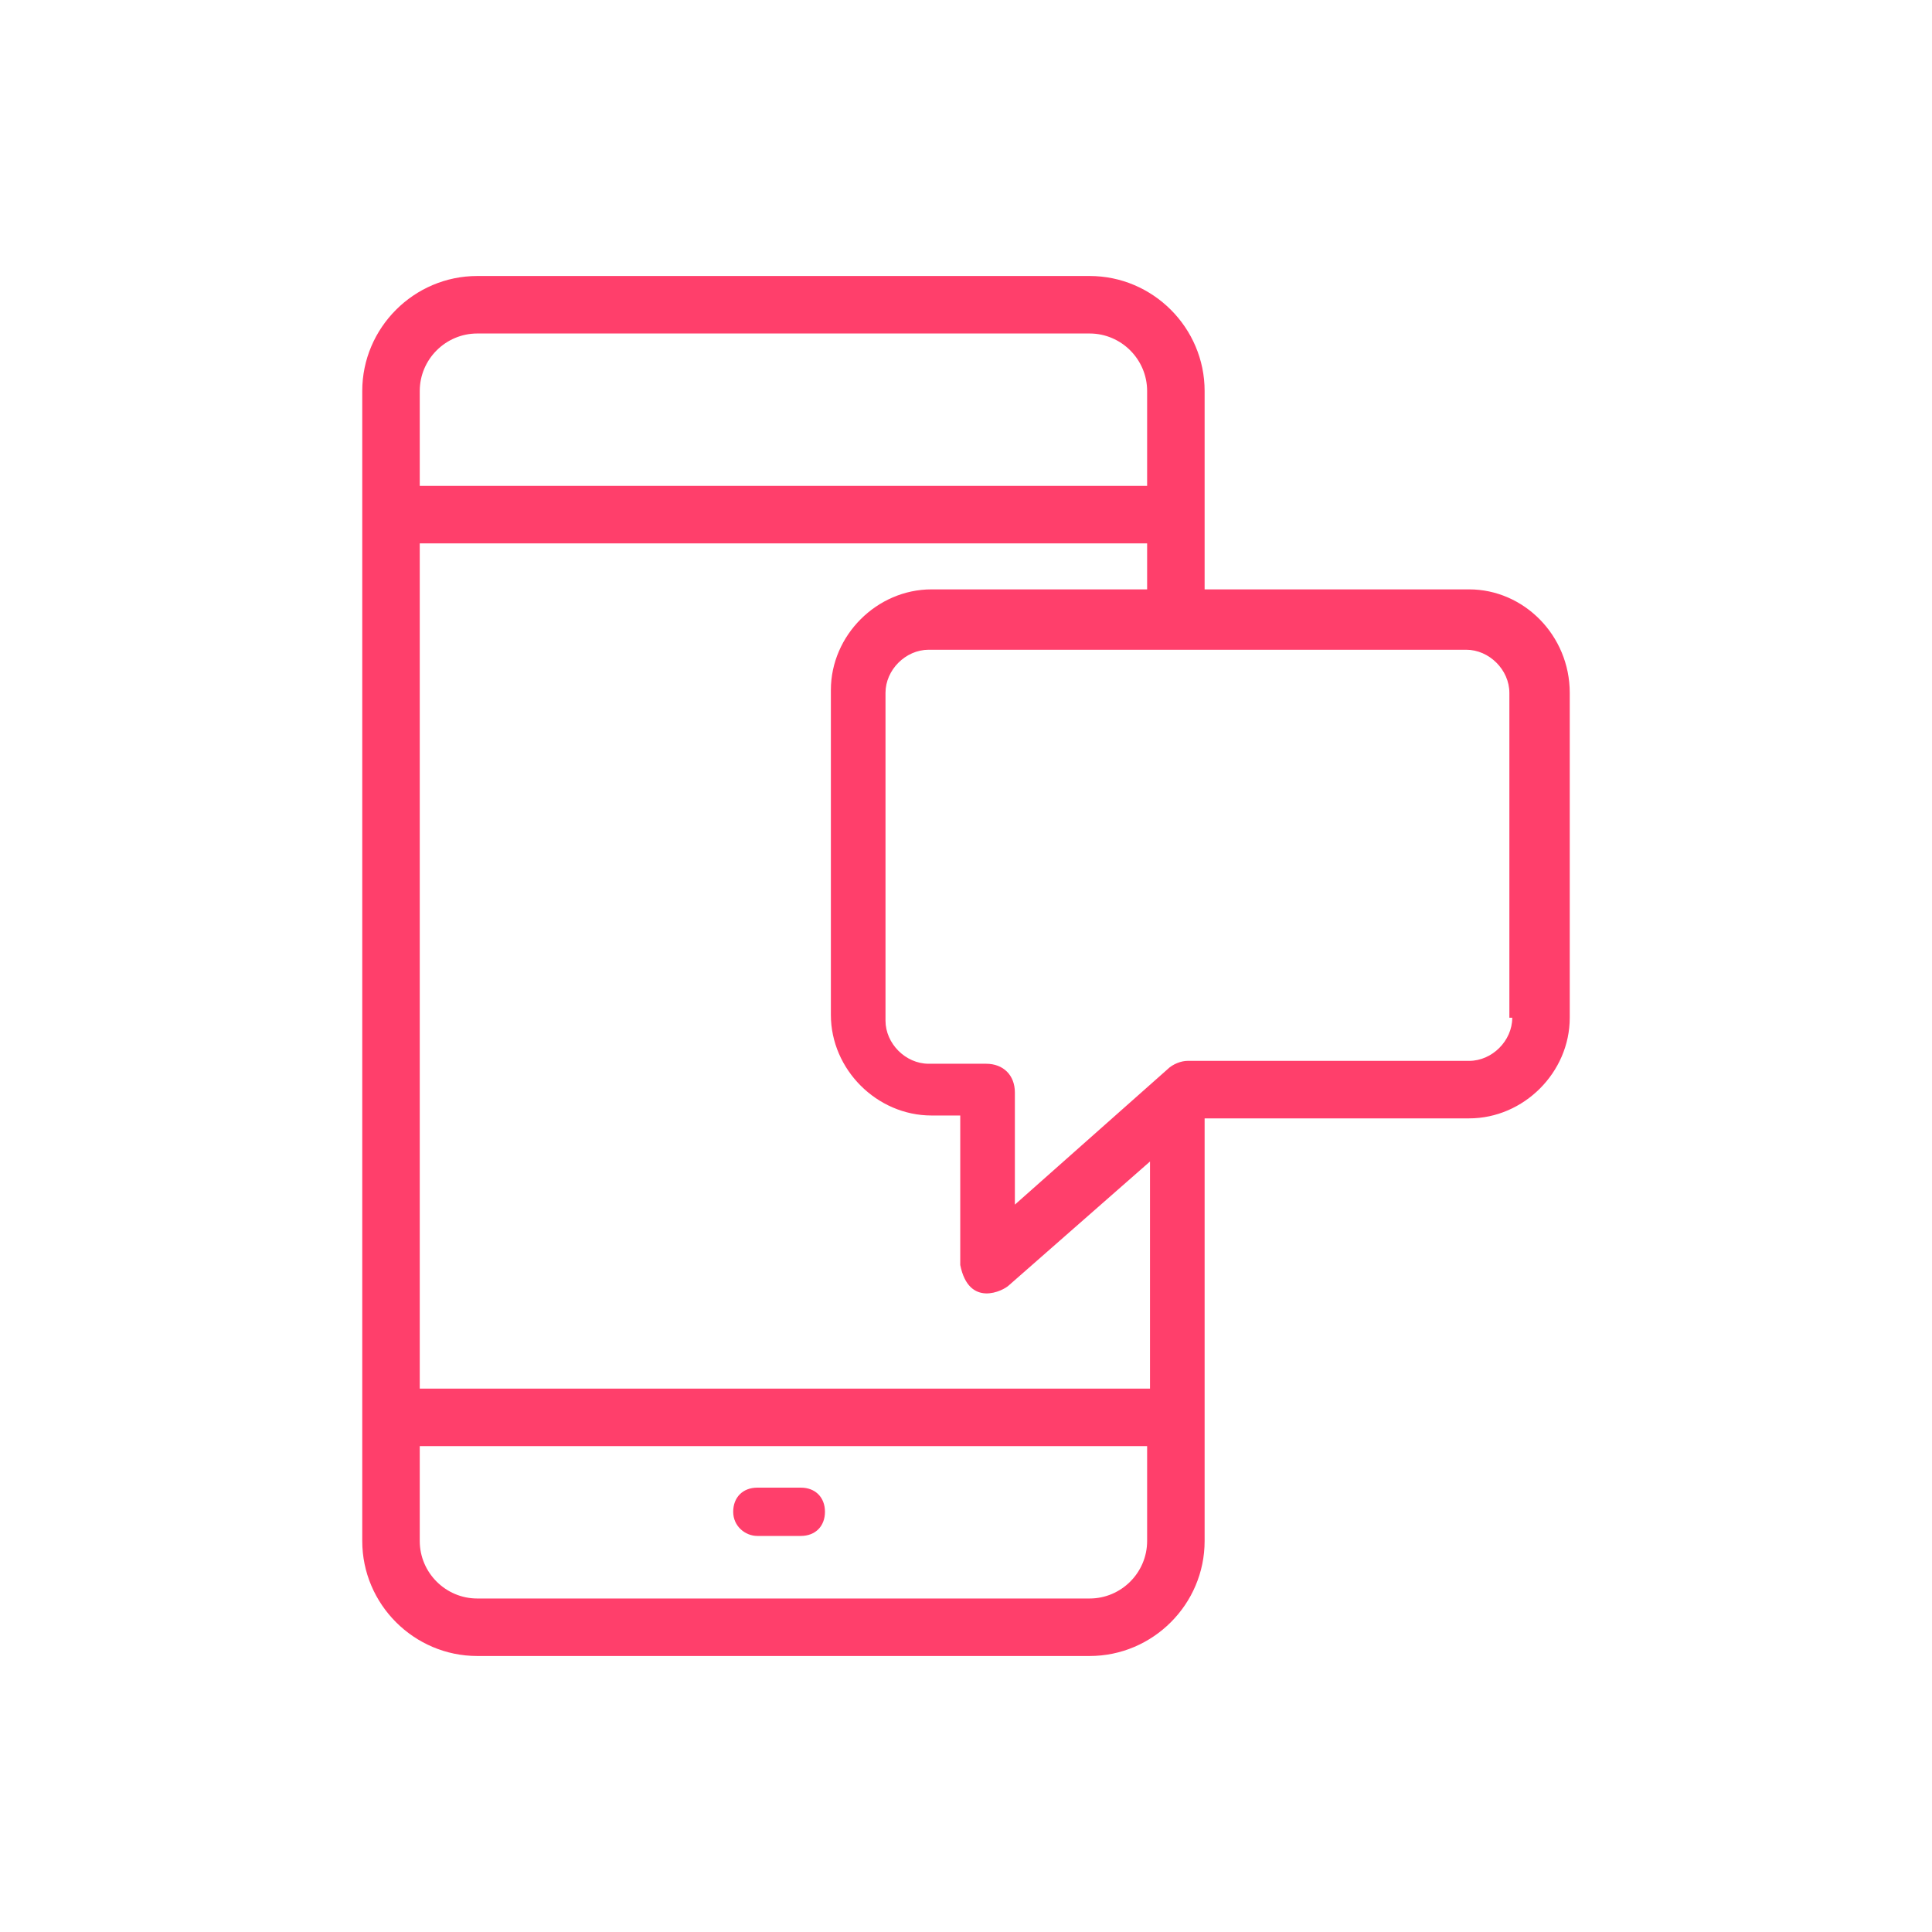
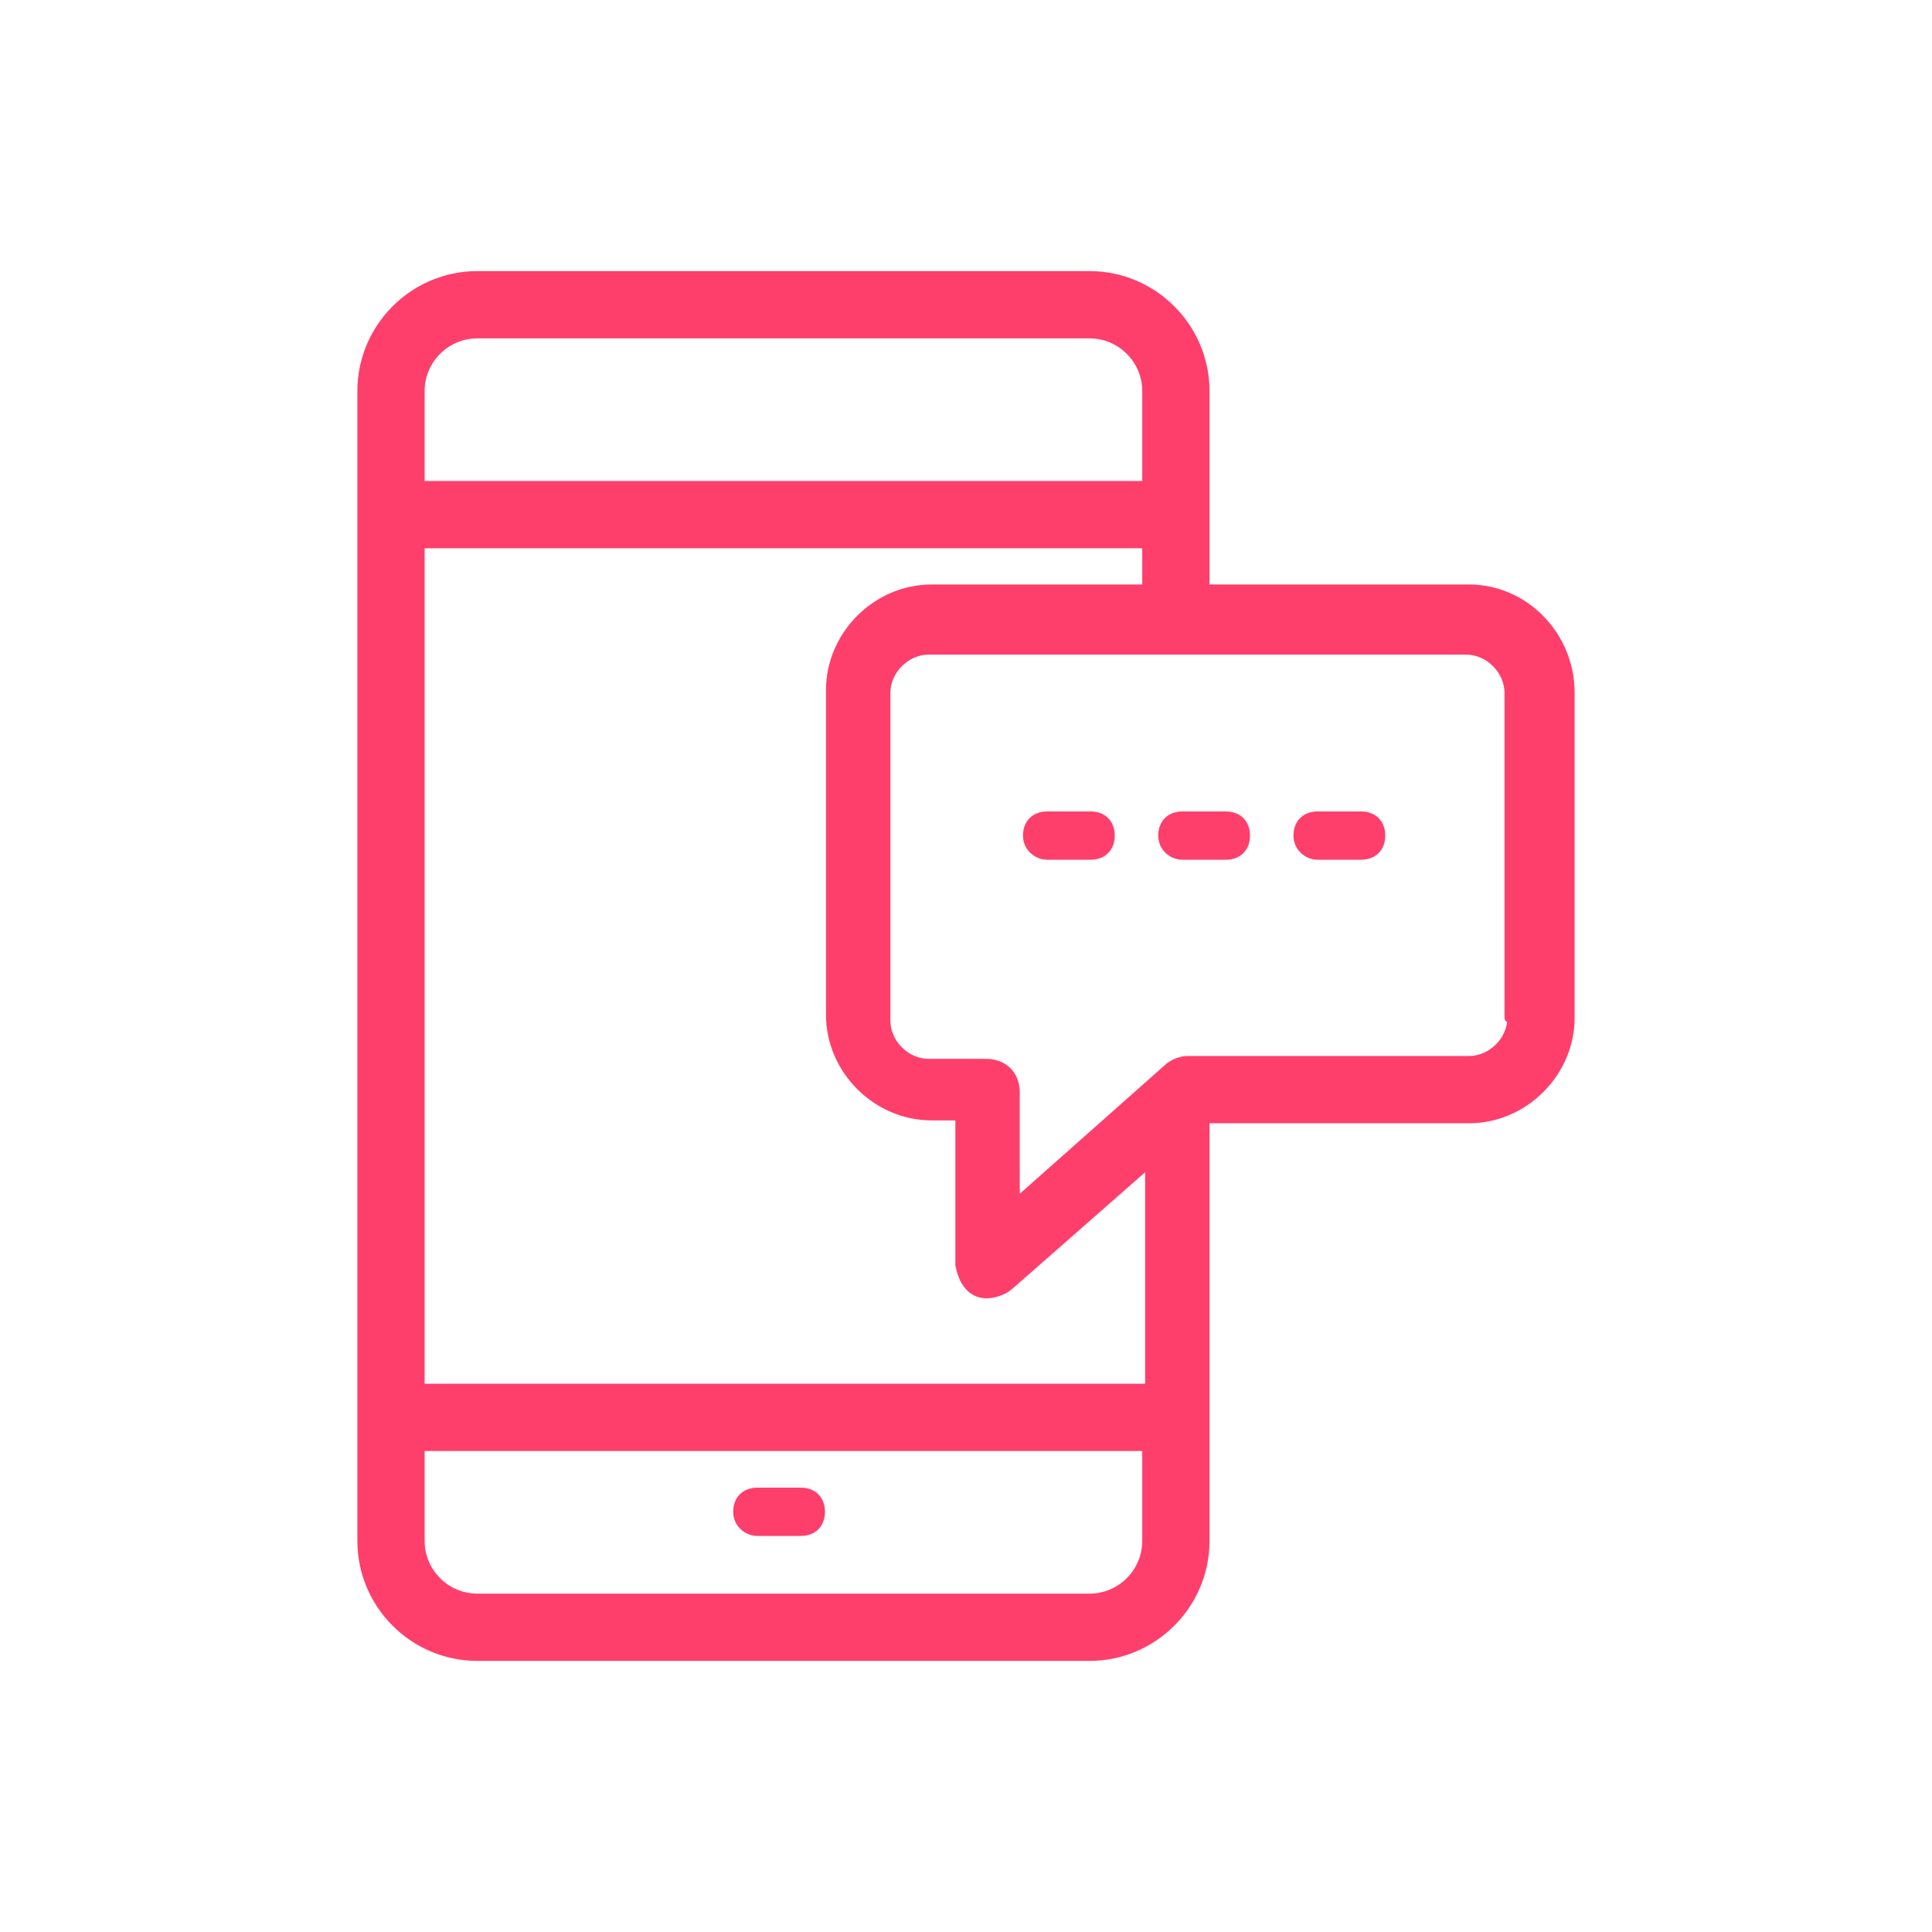
<svg xmlns="http://www.w3.org/2000/svg" width="100%" height="100%" viewBox="0 0 200 200" version="1.1" xml:space="preserve" style="fill-rule:evenodd;clip-rule:evenodd;stroke-linejoin:round;stroke-miterlimit:1.414;">
  <g transform="matrix(2.97619,0,0,2.97619,28.5714,28.5713)">
-     <path d="M41.5,10.9L32.3,10.9L32.3,8.3L32.3,4C32.3,1.8 30.5,0 28.3,0L7,0C4.8,0 3,1.8 3,4L3,44C3,46.2 4.8,48 7,48L28.3,48C30.5,48 32.3,46.2 32.3,44L32.3,29.3L41.5,29.3C43.4,29.3 45,27.7 45,25.8L45,14.5C45,12.5 43.4,10.9 41.5,10.9ZM5,4C5,2.9 5.9,2 7,2L28.3,2C29.4,2 30.3,2.9 30.3,4L30.3,7.3L5,7.3L5,4ZM30.3,44C30.3,45.1 29.4,46 28.3,46L7,46C5.9,46 5,45.1 5,44L5,40.7L30.3,40.7L30.3,44ZM30.3,38.7L5,38.7L5,9.3L30.3,9.3L30.3,10.9L22.8,10.9C20.9,10.9 19.3,12.5 19.3,14.4L19.3,25.7C19.3,27.6 20.9,29.2 22.8,29.2L23.8,29.2L23.8,34.4C24.1,35.9 25.3,35.3 25.5,35.1L30.4,30.8L30.4,38.7L30.3,38.7ZM43,25.8C43,26.6 42.3,27.3 41.5,27.3L31.7,27.3C31.5,27.3 31.2,27.4 31,27.6L25.7,32.3L25.7,28.4C25.7,27.8 25.3,27.4 24.7,27.4L22.7,27.4C21.9,27.4 21.2,26.7 21.2,25.9L21.2,14.5C21.2,13.7 21.9,13 22.7,13L41.4,13C42.2,13 42.9,13.7 42.9,14.5L42.9,25.8L43,25.8Z" style="fill:rgb(255,63,107);fill-rule:nonzero;" />
+     <path d="M41.5,10.9L32.3,10.9L32.3,8.3L32.3,4C32.3,1.8 30.5,0 28.3,0L7,0C4.8,0 3,1.8 3,4L3,44C3,46.2 4.8,48 7,48L28.3,48C30.5,48 32.3,46.2 32.3,44L32.3,29.3L41.5,29.3C43.4,29.3 45,27.7 45,25.8L45,14.5C45,12.5 43.4,10.9 41.5,10.9ZM5,4C5,2.9 5.9,2 7,2L28.3,2C29.4,2 30.3,2.9 30.3,4L30.3,7.3L5,7.3L5,4ZM30.3,44C30.3,45.1 29.4,46 28.3,46L7,46C5.9,46 5,45.1 5,44L5,40.7L30.3,40.7L30.3,44ZM30.3,38.7L5,38.7L5,9.3L30.3,9.3L30.3,10.9L22.8,10.9C20.9,10.9 19.3,12.5 19.3,14.4L19.3,25.7C19.3,27.6 20.9,29.2 22.8,29.2L23.8,29.2L23.8,34.4C24.1,35.9 25.3,35.3 25.5,35.1L30.4,30.8L30.4,38.7L30.3,38.7ZM43,25.8C43,26.6 42.3,27.3 41.5,27.3L31.7,27.3C31.5,27.3 31.2,27.4 31,27.6L25.7,32.3L25.7,28.4C25.7,27.8 25.3,27.4 24.7,27.4L22.7,27.4C21.9,27.4 21.2,26.7 21.2,25.9L21.2,14.5C21.2,13.7 21.9,13 22.7,13L41.4,13C42.2,13 42.9,13.7 42.9,14.5L42.9,25.8L43,25.8Z" style="fill:rgb(255,63,107);fill-rule:nonzero;stroke:rgb(255,63,107);stroke-width:0.34px;" />
  </g>
  <g transform="matrix(2.5,0,0,2.5,36.65,48.75)">
    <path d="M16.7,44.1L18.5,44.1C19.1,44.1 19.5,43.7 19.5,43.1C19.5,42.5 19.1,42.1 18.5,42.1L16.7,42.1C16.1,42.1 15.7,42.5 15.7,43.1C15.7,43.7 16.2,44.1 16.7,44.1Z" style="fill:rgb(255,63,107);fill-rule:nonzero;" />
  </g>
+   <g transform="matrix(2.5,0,0,2.5,66.65,-21.25)">
+     <path d="M16.7,44.1L18.5,44.1C19.1,44.1 19.5,43.7 19.5,43.1C19.5,42.5 19.1,42.1 18.5,42.1L16.7,42.1C16.1,42.1 15.7,42.5 15.7,43.1C15.7,43.7 16.2,44.1 16.7,44.1Z" style="fill:rgb(255,63,107);fill-rule:nonzero;" />
+   </g>
+   <g transform="matrix(2.5,0,0,2.5,94.65,-21.25)">
+     <path d="M16.7,44.1L18.5,44.1C19.1,44.1 19.5,43.7 19.5,43.1C19.5,42.5 19.1,42.1 18.5,42.1L16.7,42.1C16.1,42.1 15.7,42.5 15.7,43.1C15.7,43.7 16.2,44.1 16.7,44.1Z" style="fill:rgb(255,63,107);fill-rule:nonzero;" />
+   </g>
+   <g transform="matrix(2.5,0,0,2.5,80.65,-21.25)">
+     <path d="M16.7,44.1L18.5,44.1C19.1,44.1 19.5,43.7 19.5,43.1C19.5,42.5 19.1,42.1 18.5,42.1L16.7,42.1C16.1,42.1 15.7,42.5 15.7,43.1C15.7,43.7 16.2,44.1 16.7,44.1Z" style="fill:rgb(255,63,107);fill-rule:nonzero;" />
+   </g>
</svg>
